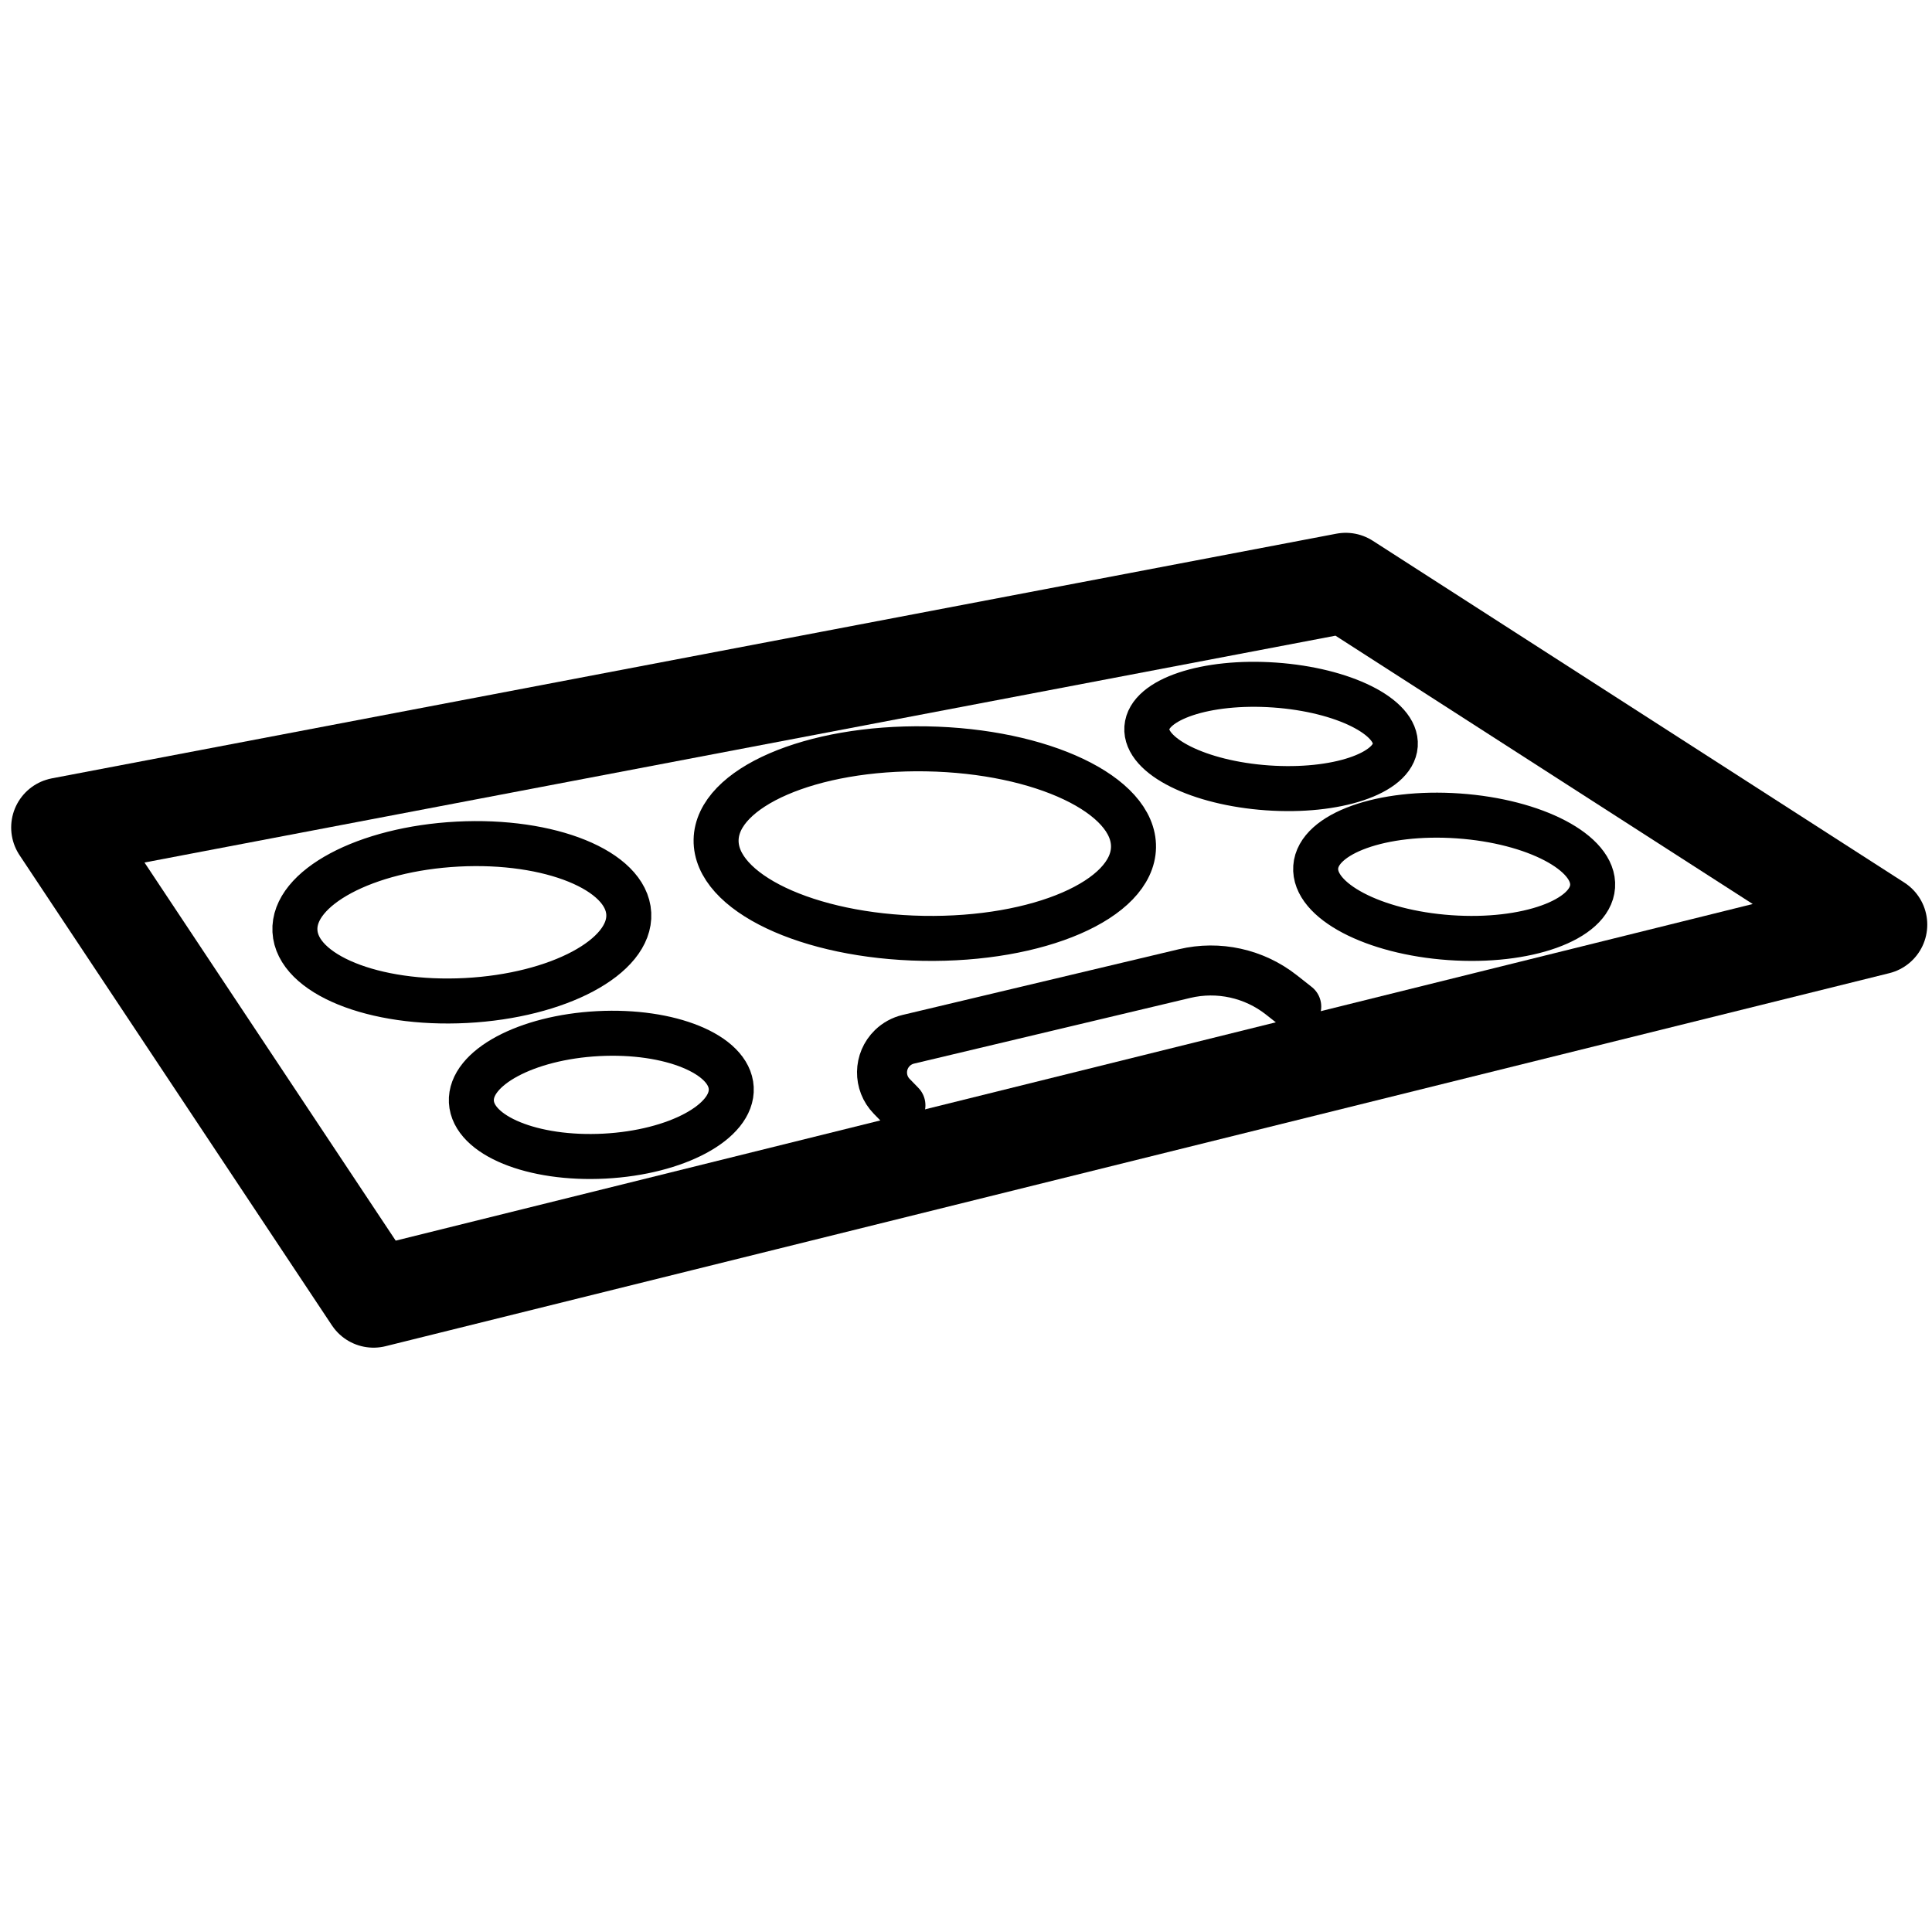
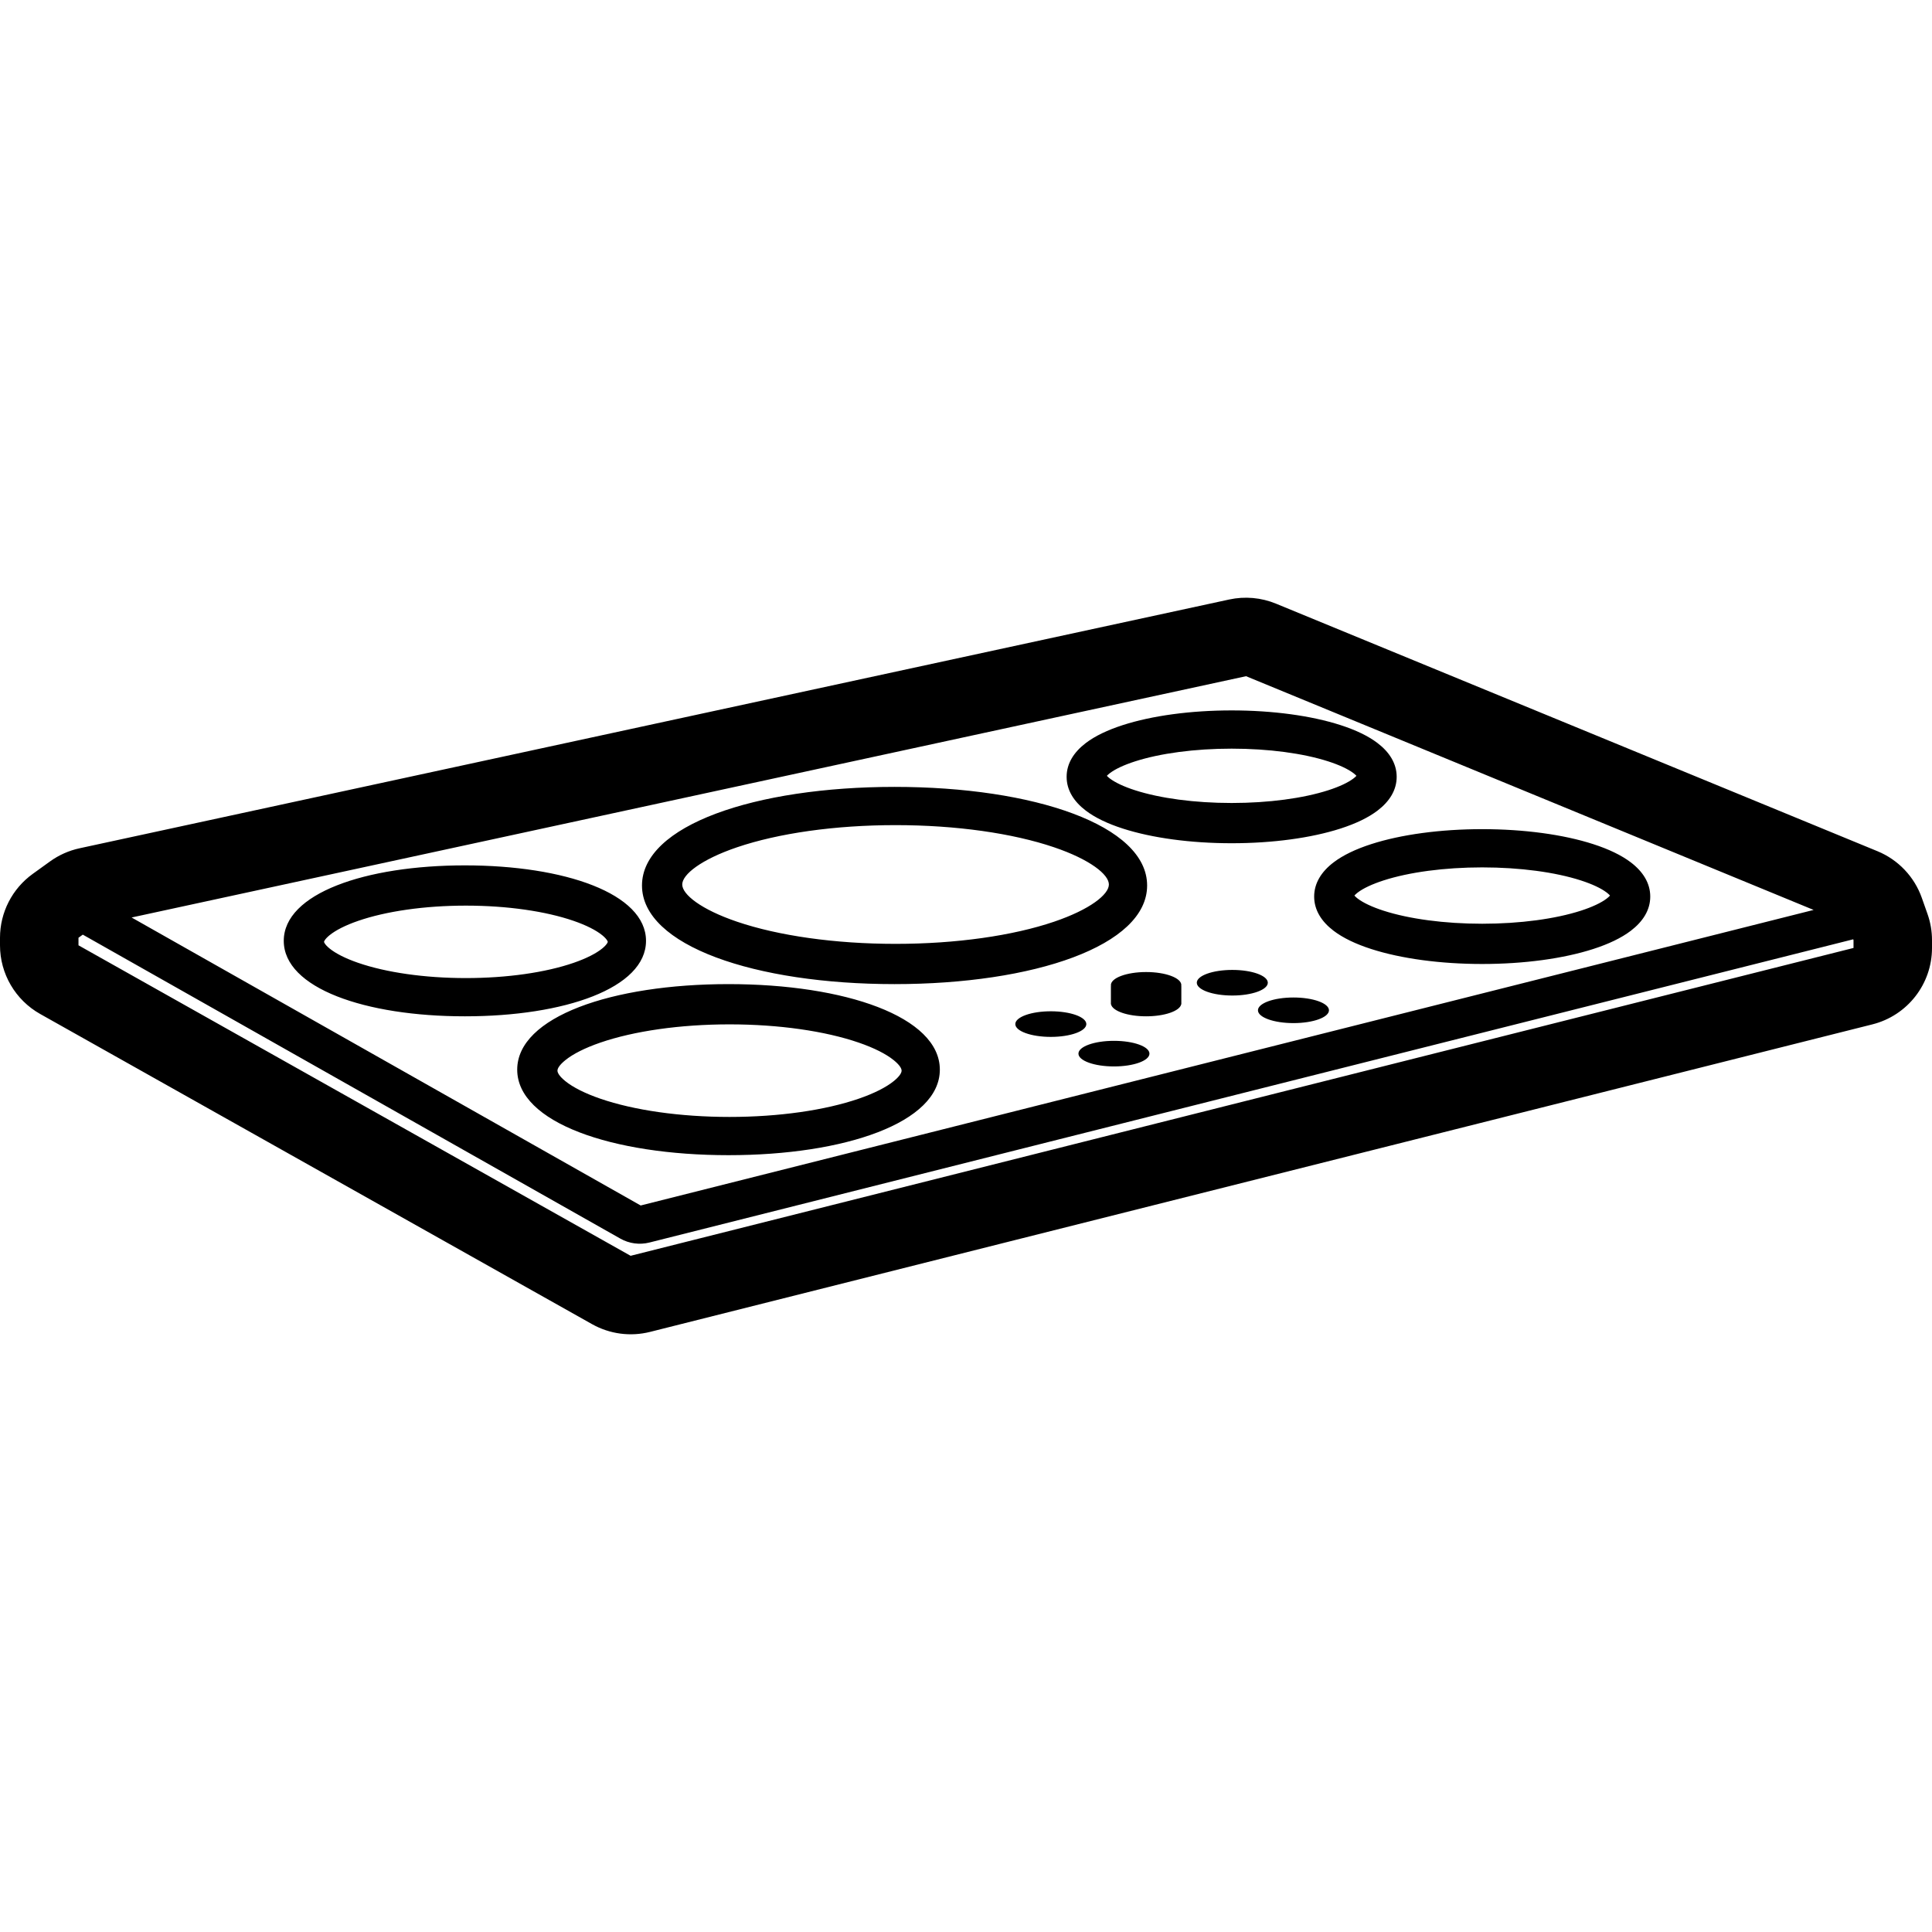
- <svg xmlns="http://www.w3.org/2000/svg" width="600px" height="600px" viewBox="0 0 600 600" version="1.1">
-   <g id="/drivers/cooktop/assets/icon" stroke="none" fill="none" fill-rule="evenodd" stroke-linejoin="round" stroke-width="1">
-     <g id="cooking-plate" transform="translate(-64, -73)" stroke="#000000">
-       <g id="Group" transform="translate(83, 254)">
-         <polygon id="Path" stroke-width="31.06" points="398.929 0 564 106.154 97.008 222 0 75.982" />
-         <path d="M125.713,129.718 C154.341,128.225 176.976,116.141 176.269,102.727 C175.563,89.312 151.782,79.647 123.153,81.14 C94.524,82.632 71.889,94.716 72.596,108.131 C73.303,121.545 97.084,131.21 125.713,129.718 Z M168.738,178.044 C191.023,176.875 208.642,167.412 208.092,156.907 C207.542,146.401 189.03,138.832 166.745,140.001 C144.46,141.169 126.841,150.633 127.391,161.138 C127.942,171.643 146.453,179.212 168.738,178.044 Z M431.28,110.195 C455.024,111.852 474.866,104.734 475.597,94.295 C476.328,83.856 457.673,74.05 433.928,72.393 C410.183,70.736 390.342,77.854 389.61,88.293 C388.879,98.732 407.535,108.538 431.28,110.195 Z M374.627,63.679 C395.934,65.17 413.705,59.232 414.321,50.413 C414.937,41.596 398.164,33.238 376.857,31.746 C355.551,30.254 337.78,36.193 337.164,45.012 C336.548,53.829 353.321,62.187 374.627,63.679 Z M267.694,110.412 C303.49,111.039 332.737,98.374 333.02,82.123 C333.303,65.872 304.514,52.19 268.718,51.563 C232.922,50.936 203.674,63.601 203.392,79.852 C203.109,96.103 231.898,109.785 267.694,110.412 Z" id="Shape" stroke-width="13.977" stroke-linecap="round" />
-         <path d="M260.636,162.253 L257.921,159.461 C253.837,155.264 253.932,148.553 258.131,144.471 C259.503,143.138 261.209,142.201 263.07,141.759 L348.885,121.351 C359.393,118.852 370.466,121.291 378.95,127.972 L383.559,131.602" id="Path" stroke-width="15.53" stroke-linecap="round" />
-       </g>
-     </g>
+ <svg xmlns="http://www.w3.org/2000/svg" width="960px" height="960px" viewBox="0 0 960 960" version="1.1">
+   <g id="/drivers/cooktop/assets/icon" stroke="none" fill="none" fill-rule="nonzero">
+     <path d="M634.031,299.954 L932.904,422.961 C943.215,427.205 951.228,435.632 954.937,446.134 L957.767,454.145 C959.245,458.328 960,462.732 960,467.168 L960,471.043 C960,488.981 947.791,504.624 930.372,509.007 L323.004,661.813 C313.261,664.265 302.948,662.888 294.193,657.967 L19.976,503.846 C7.636,496.91 0,483.869 0,469.73 L0,465.978 C0,453.403 6.049,441.593 16.261,434.233 L24.877,428.023 C29.257,424.867 34.242,422.648 39.52,421.506 L610.786,297.888 C618.564,296.205 626.672,296.925 634.031,299.954 Z M41.143,464.417 L39,465.963 L39,469.719 L313.346,624 L921,471.034 L921,467.154 L920.853,466.737 L322.687,617.406 C317.803,618.636 312.632,617.94 308.248,615.461 L41.143,464.417 Z M619.155,336 L65.393,455.898 L318.356,599 L901.18,452.139 L619.155,336 Z M362,489 C419.866,489 467,505.207 467,531.5 C467,557.793 419.866,574 362,574 C304.134,574 257,557.793 257,531.5 C257,505.207 304.134,489 362,489 Z M362.5,509 C337.905,509 314.957,512.338 298.301,518.067 C290.621,520.709 284.664,523.741 280.879,526.819 C278.048,529.121 277,530.883 277,532 C277,533.117 278.048,534.879 280.879,537.181 C284.664,540.259 290.621,543.291 298.301,545.933 C314.957,551.662 337.905,555 362.5,555 C387.095,555 410.043,551.662 426.699,545.933 C434.379,543.291 440.336,540.259 444.121,537.181 C446.952,534.879 448,533.117 448,532 C448,530.883 446.952,529.121 444.121,526.819 C440.336,523.741 434.379,520.709 426.699,518.067 C410.043,512.338 387.095,509 362.5,509 Z M553.513,517.183 C563.257,517.183 571.157,520.031 571.157,523.545 C571.157,527.058 563.257,529.907 553.513,529.907 C543.769,529.907 535.87,527.058 535.87,523.545 C535.87,520.031 543.769,517.183 553.513,517.183 Z M522.147,502.502 C531.891,502.502 539.79,505.35 539.79,508.864 C539.79,512.377 531.891,515.226 522.147,515.226 C512.403,515.226 504.503,512.377 504.503,508.864 C504.503,505.35 512.403,502.502 522.147,502.502 Z M642.711,495.651 C652.455,495.651 660.354,498.499 660.354,502.013 C660.354,505.526 652.455,508.374 642.711,508.374 C632.967,508.374 625.067,505.526 625.067,502.013 C625.067,498.499 632.967,495.651 642.711,495.651 Z M569.5,483 C579.165,483 587,485.91 587,489.5 C587,489.668 586.983,489.835 586.949,490.001 L587,490 L587,499 L586.949,499.001 C586.261,502.357 578.711,505 569.5,505 C560.289,505 552.739,502.357 552.051,499.001 L552,499 L552,490 L552.051,490.001 C552.017,489.835 552,489.668 552,489.5 C552,485.91 559.835,483 569.5,483 Z M231,430 C280.566,430 321,443.993 321,467.5 C321,491.007 280.566,505 231,505 C181.434,505 141,491.007 141,467.5 C141,443.993 181.434,430 231,430 Z M612.325,481.948 C622.069,481.948 629.968,484.797 629.968,488.31 C629.968,491.824 622.069,494.672 612.325,494.672 C602.581,494.672 594.681,491.824 594.681,488.31 C594.681,484.797 602.581,481.948 612.325,481.948 Z M444.5,391 C513.739,391 570,410.062 570,440 C570,469.938 513.739,489 444.5,489 C375.261,489 319,469.938 319,440 C319,410.062 375.261,391 444.5,391 Z M231.5,450 C210.949,450 191.793,452.798 177.94,457.583 C171.629,459.762 166.767,462.247 163.735,464.724 C162.523,465.713 161.714,466.612 161.277,467.348 C161.141,467.578 161.061,467.758 161.022,467.894 C161.004,467.953 161,467.981 161,468 C161,468.019 161.004,468.047 161.022,468.106 C161.061,468.242 161.141,468.422 161.277,468.652 C161.714,469.388 162.523,470.287 163.735,471.276 C166.767,473.753 171.629,476.238 177.94,478.417 C191.793,483.202 210.949,486 231.5,486 C252.051,486 271.207,483.202 285.06,478.417 C291.371,476.238 296.233,473.753 299.265,471.276 C300.477,470.287 301.286,469.388 301.723,468.652 C301.859,468.422 301.939,468.242 301.978,468.106 C301.996,468.047 302,468.019 302,468 C302,467.981 301.996,467.953 301.978,467.894 C301.939,467.758 301.859,467.578 301.723,467.348 C301.286,466.612 300.477,465.713 299.265,464.724 C296.233,462.247 291.371,459.762 285.06,457.583 C271.207,452.798 252.051,450 231.5,450 Z M736.5,412 C757.279,412 776.852,414.669 791.633,419.435 C799.329,421.916 805.67,424.942 810.372,428.526 C816.377,433.104 820,438.812 820,445.5 C820,452.188 816.377,457.896 810.372,462.474 C805.67,466.058 799.329,469.084 791.633,471.565 C776.852,476.331 757.279,479 736.5,479 C715.721,479 696.148,476.331 681.367,471.565 C673.671,469.084 667.33,466.058 662.628,462.474 C656.623,457.896 653,452.188 653,445.5 C653,438.812 656.623,433.104 662.628,428.526 C667.33,424.942 673.671,421.916 681.367,419.435 C696.148,414.669 715.721,412 736.5,412 Z M445,410 C414.878,410 386.748,414.041 366.257,421 C348.287,427.103 339,434.56 339,439.5 C339,444.44 348.287,451.897 366.257,458 C386.748,464.959 414.878,469 445,469 C475.122,469 503.252,464.959 523.742,458 C541.713,451.897 551,444.44 551,439.5 C551,434.56 541.713,427.103 523.742,421 C503.252,414.041 475.122,410 445,410 Z M736.501,431 C717.686,431 700.151,433.392 687.488,437.477 C681.759,439.325 677.36,441.425 674.661,443.483 C673.96,444.018 673.435,444.503 673.078,444.91 L673,444.999 L673.078,445.09 C673.396,445.452 673.846,445.876 674.434,446.341 L674.661,446.517 C677.36,448.575 681.759,450.675 687.488,452.523 C700.151,456.608 717.686,459 736.501,459 C755.315,459 772.851,456.608 785.513,452.523 C791.243,450.675 795.641,448.575 798.34,446.517 C799.041,445.982 799.566,445.497 799.924,445.09 L800,444.999 L799.924,444.91 C799.606,444.548 799.156,444.124 798.567,443.659 L798.34,443.483 C795.641,441.425 791.243,439.325 785.513,437.477 C772.851,433.392 755.315,431 736.501,431 Z M612,353 C632.378,353 651.576,355.617 666.078,360.292 C673.637,362.728 679.868,365.701 684.493,369.226 C690.419,373.741 694,379.382 694,386 C694,392.618 690.419,398.259 684.493,402.774 C679.868,406.299 673.637,409.272 666.078,411.708 C651.576,416.383 632.378,419 612,419 C591.622,419 572.424,416.383 557.922,411.708 C550.363,409.272 544.132,406.299 539.507,402.774 C533.581,398.259 530,392.618 530,386 C530,379.382 533.581,373.741 539.507,369.226 C544.132,365.701 550.363,362.728 557.922,360.292 C572.424,355.617 591.622,353 612,353 Z M612,372 C593.576,372 576.407,374.336 564.015,378.322 C558.417,380.122 554.123,382.166 551.496,384.164 C550.895,384.621 550.43,385.038 550.095,385.397 L550,385.5 L550.095,385.603 C550.388,385.917 550.781,386.276 551.277,386.667 L551.496,386.836 C554.123,388.834 558.417,390.878 564.015,392.678 C576.407,396.664 593.576,399 612,399 C630.424,399 647.594,396.664 659.986,392.678 C665.584,390.878 669.878,388.834 672.505,386.836 C673.106,386.379 673.571,385.962 673.906,385.603 L674,385.499 L673.906,385.397 C673.613,385.083 673.22,384.724 672.724,384.333 L672.505,384.164 C669.878,382.166 665.584,380.122 659.986,378.322 C647.594,374.336 630.424,372 612,372 Z" id="Combined-Shape" fill="#000000" />
  </g>
</svg>
